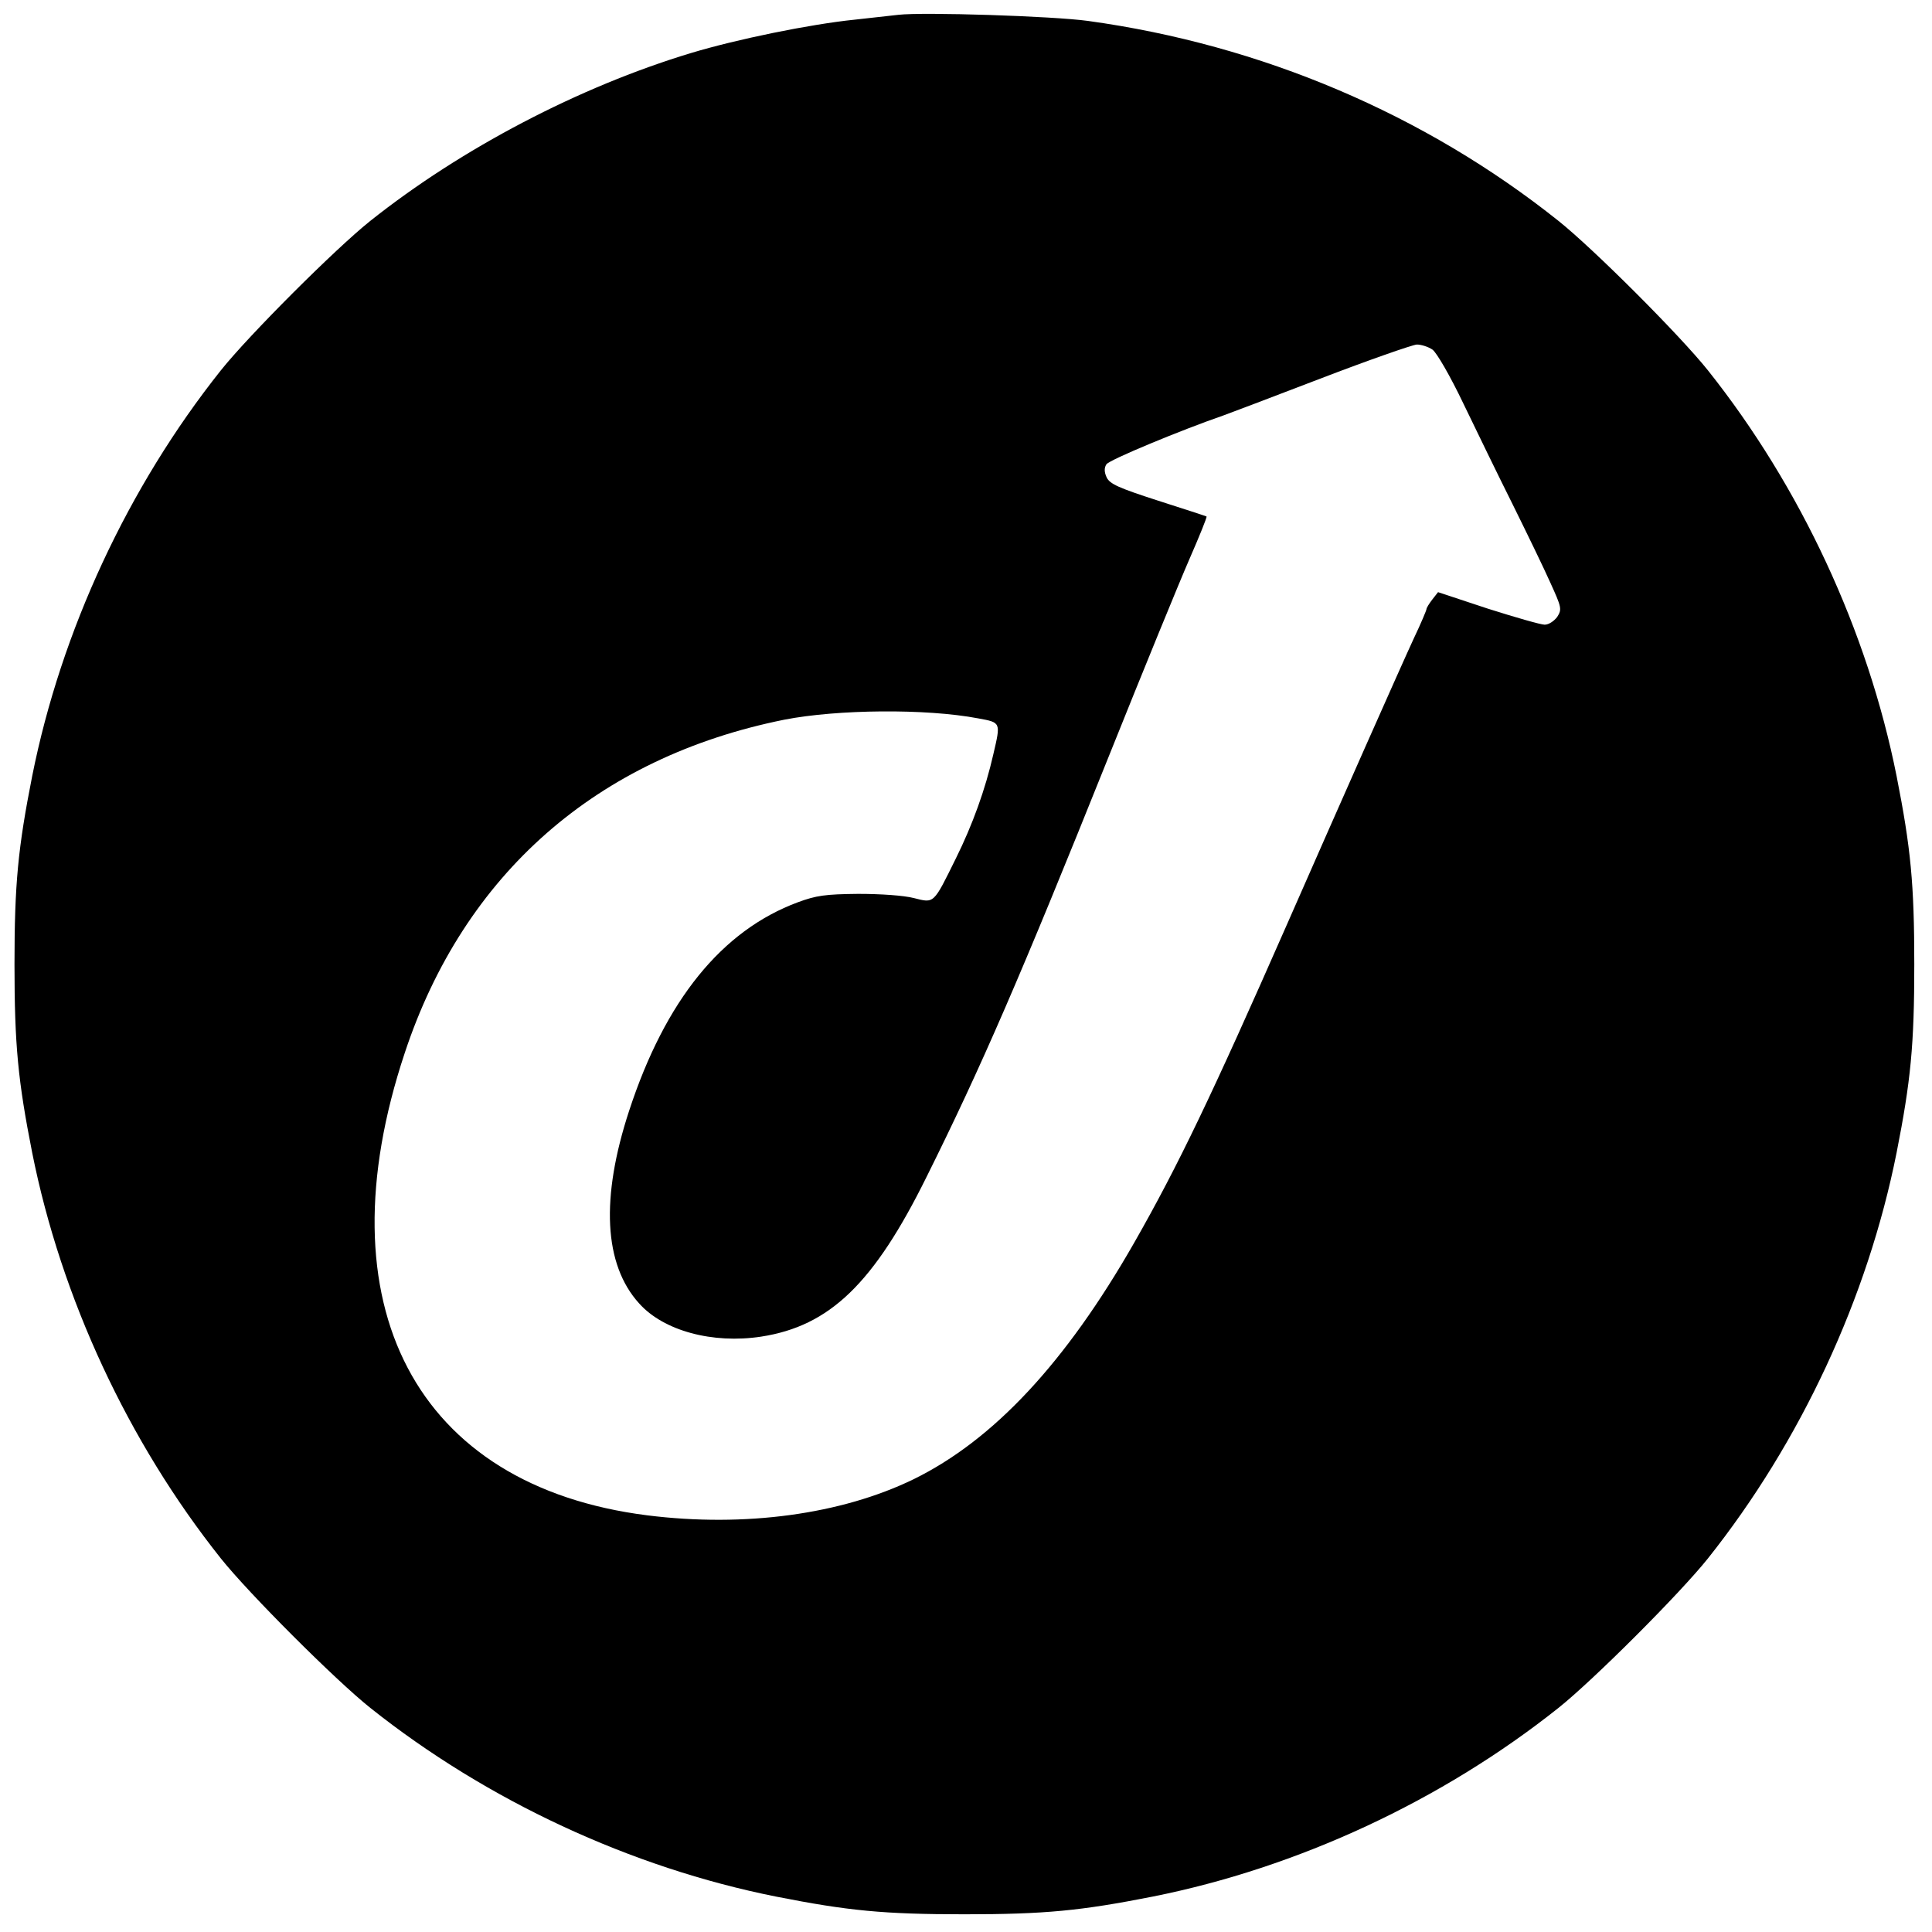
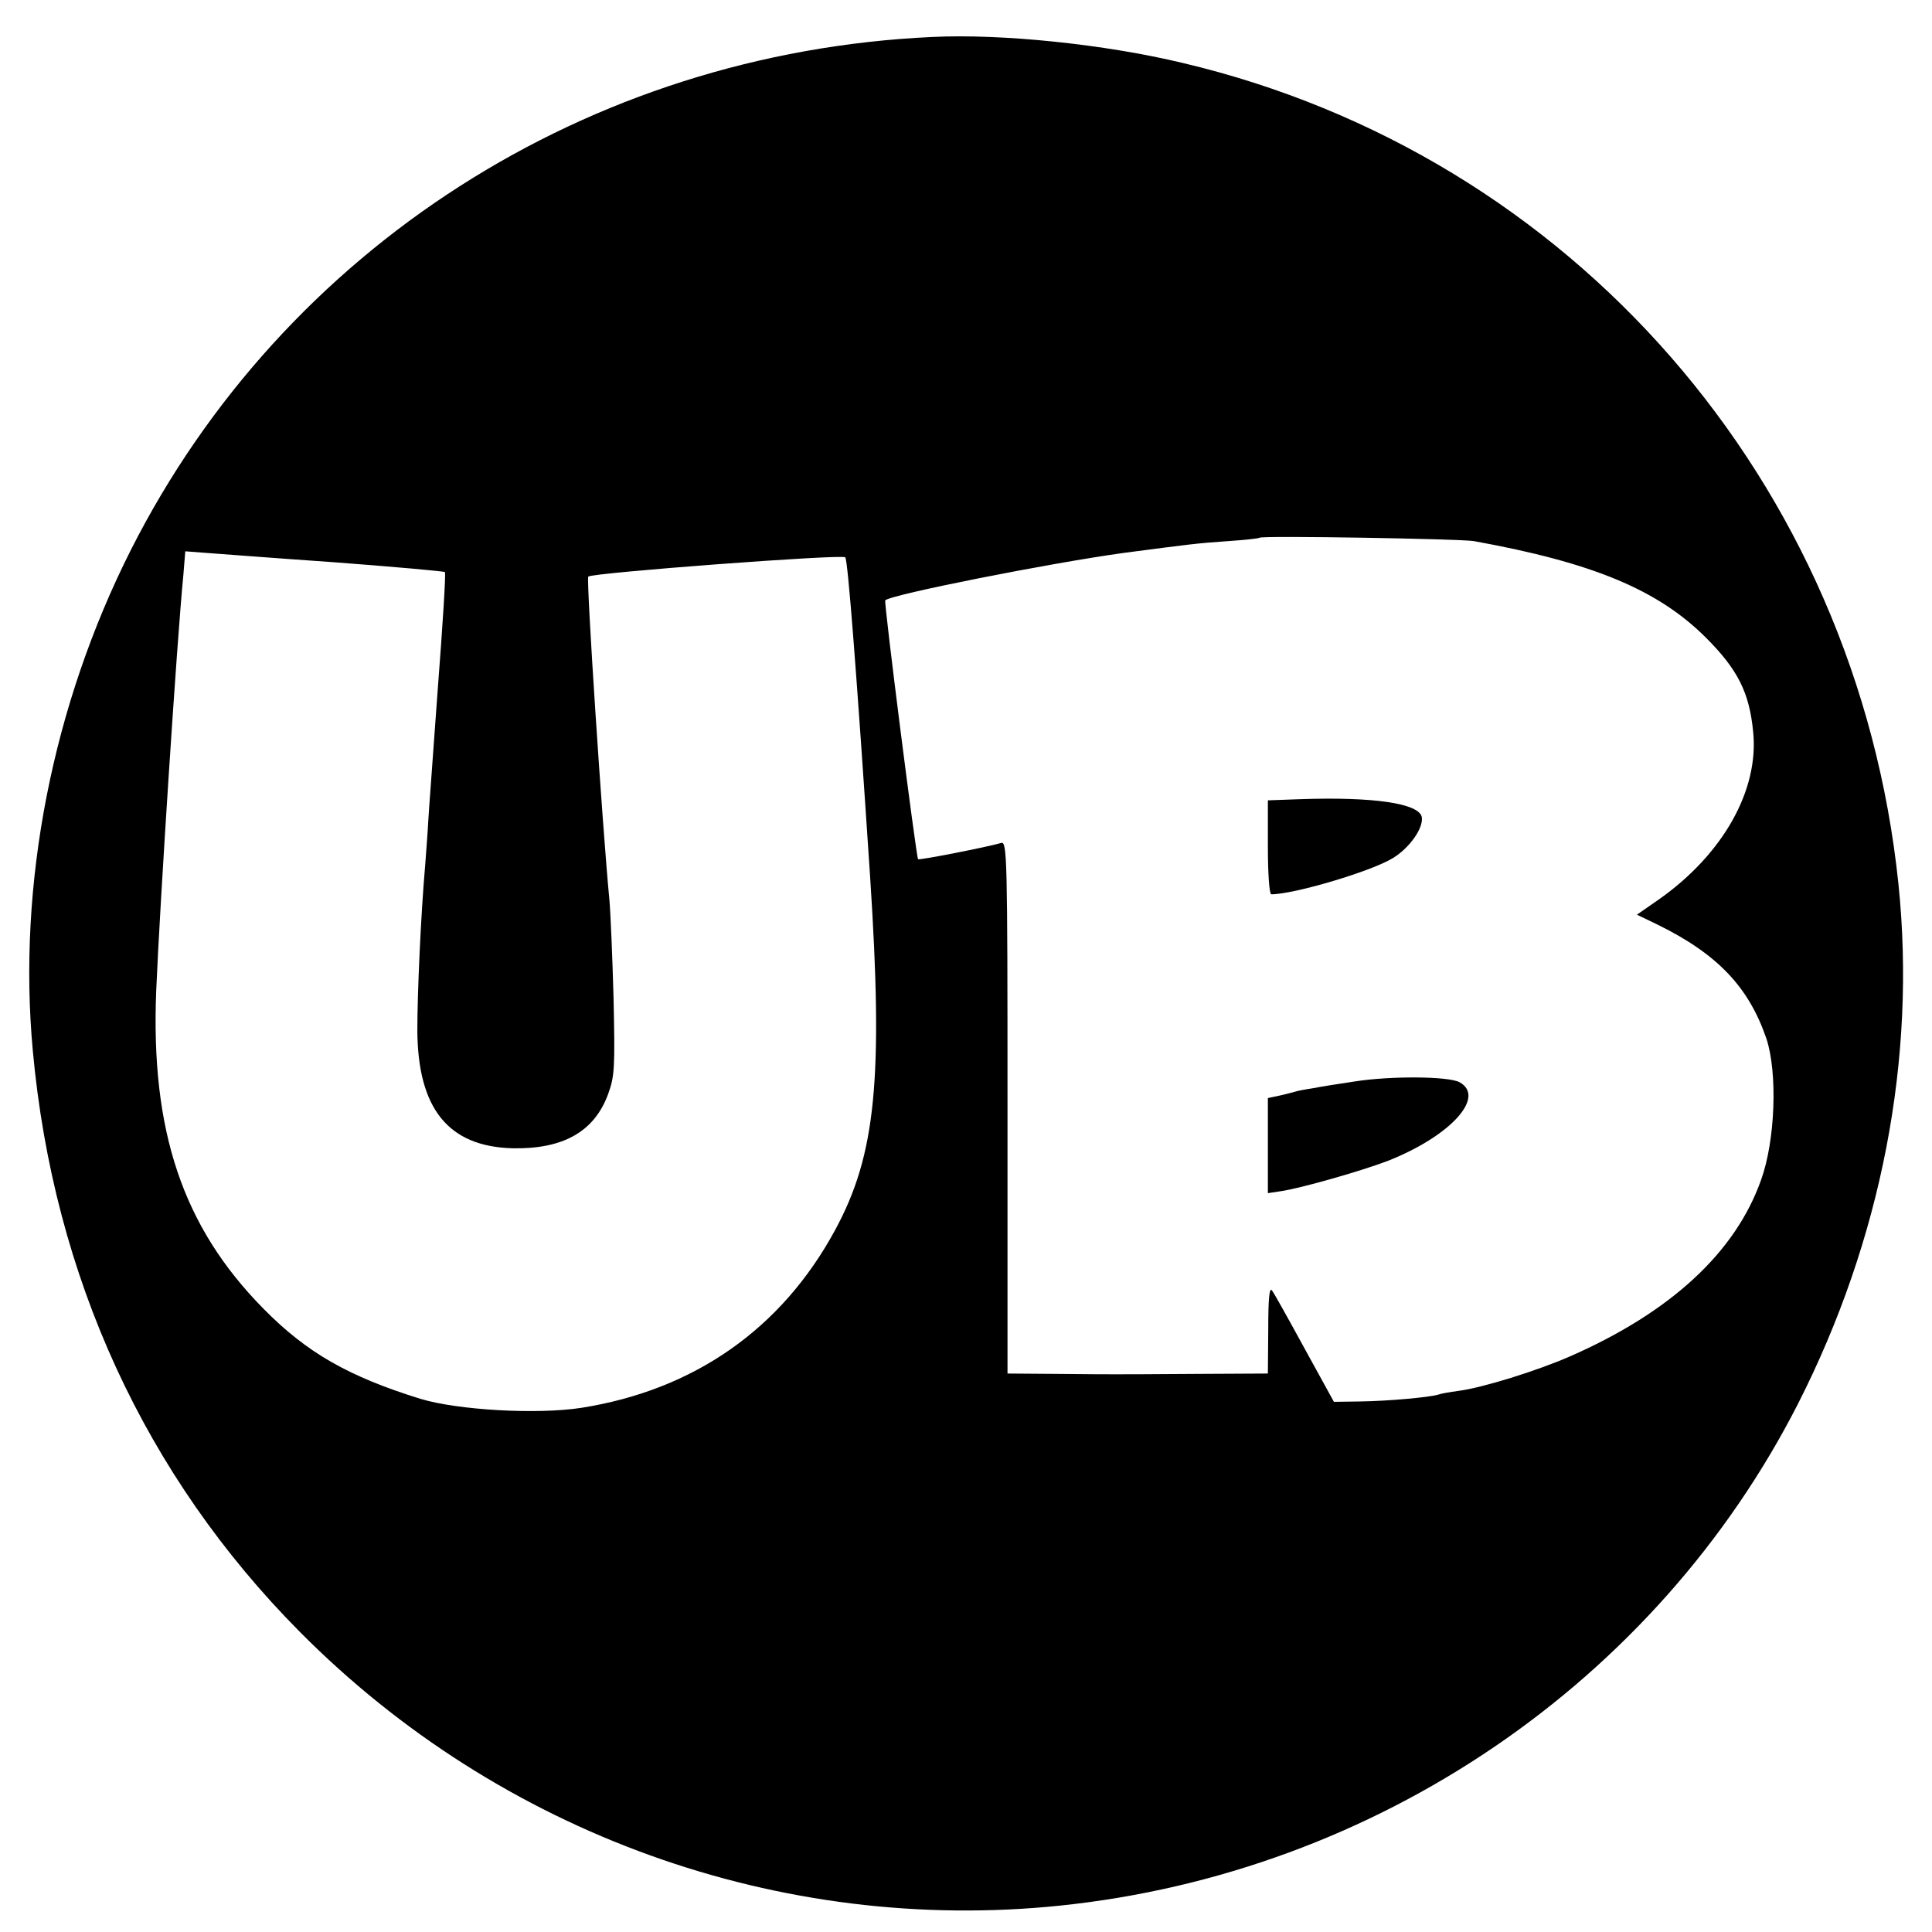
- <svg xmlns="http://www.w3.org/2000/svg" version="1.0" width="600pt" height="600pt" viewBox="0 0 600 600" preserveAspectRatio="xMidYMid meet">
-   <g transform="translate(0,600) scale(0.1,-0.1)" fill="#000000" stroke="none">
-     <path d="M2790 5954 c-19 -2 -80 -9 -135 -15 -138 -14 -368 -61 -510 -104 -347 -105 -712 -296 -995 -521 -109 -87 -377 -355 -464 -464 -288 -362 -496 -809 -586 -1260 -44 -223 -55 -334 -55 -585 0 -251 11 -362 55 -585 90 -451 298 -898 586 -1260 87 -109 355 -377 464 -464 362 -288 809 -496 1260 -586 223 -44 334 -55 585 -55 251 0 362 11 585 55 451 90 898 298 1260 586 109 87 377 355 464 464 288 362 496 809 586 1260 44 223 55 334 55 585 0 251 -11 362 -55 585 -90 451 -298 898 -586 1260 -87 109 -355 377 -464 464 -415 331 -923 547 -1461 621 -108 15 -512 28 -589 19z m1659 -1040 c13 -10 54 -80 96 -168 40 -83 108 -223 152 -311 44 -89 97 -198 117 -243 36 -79 37 -84 22 -108 -10 -13 -26 -24 -39 -24 -12 0 -92 23 -177 50 l-154 51 -18 -23 c-10 -13 -18 -26 -18 -30 0 -3 -17 -44 -39 -90 -39 -84 -233 -522 -396 -893 -230 -523 -336 -745 -473 -985 -212 -371 -436 -612 -685 -734 -224 -109 -524 -150 -827 -112 -719 91 -1014 652 -753 1436 184 556 597 918 1179 1035 164 32 439 35 602 4 71 -13 70 -12 47 -111 -25 -110 -65 -220 -116 -323 -71 -144 -67 -140 -131 -124 -31 8 -102 13 -173 13 -102 -1 -130 -5 -187 -26 -237 -88 -412 -305 -524 -647 -89 -271 -79 -478 31 -599 76 -85 228 -126 379 -103 213 33 350 165 514 497 169 340 290 618 565 1304 107 267 220 543 251 614 31 71 55 130 53 132 -1 1 -69 23 -150 49 -124 40 -150 52 -160 72 -8 17 -8 30 -1 41 9 14 231 106 364 152 14 5 149 56 300 114 151 58 286 105 300 106 14 0 36 -7 49 -16z" />
+ <svg xmlns="http://www.w3.org/2000/svg" version="1.0" width="512pt" height="512pt" viewBox="0 0 512 512" preserveAspectRatio="xMidYMid meet">
+   <g transform="translate(0,512) scale(0.1,-0.1)" fill="#000000" stroke="none">
+     <path d="M2470 5022 c-911 -42 -1718 -559 -2123 -1359 -208 -412 -301 -886 -260 -1328 55 -599 298 -1127 708 -1540 531 -535 1273 -802 2015 -725 837 87 1578 591 1955 1330 221 435 314 915 266 1378 -111 1066 -865 1931 -1896 2175 -208 50 -481 78 -665 69z m1436 -1336 c315 -57 488 -129 615 -256 84 -84 115 -145 125 -249 16 -154 -79 -324 -249 -444 l-59 -41 54 -26 c159 -78 242 -165 289 -302 30 -90 24 -270 -14 -375 -68 -192 -239 -350 -505 -467 -89 -39 -234 -84 -297 -92 -22 -3 -46 -7 -54 -10 -23 -7 -132 -17 -206 -18 l-70 -1 -77 140 c-42 77 -81 147 -87 155 -7 10 -10 -21 -10 -102 l-1 -118 -195 -1 c-107 -1 -202 -1 -210 -1 -8 0 -76 0 -150 1 l-135 1 0 706 c0 667 -1 705 -17 700 -38 -11 -216 -46 -220 -43 -5 6 -91 681 -87 686 13 15 437 99 634 126 176 23 189 25 275 31 44 3 81 7 83 9 6 6 535 -3 568 -9z m-3021 -56 c160 -12 292 -24 294 -26 3 -3 -6 -143 -19 -312 -12 -169 -24 -325 -25 -347 -1 -22 -5 -74 -8 -115 -12 -137 -21 -344 -21 -440 1 -208 82 -308 251 -313 134 -3 217 43 254 142 18 49 19 70 15 255 -3 110 -8 228 -11 261 -18 186 -62 851 -56 857 10 10 674 60 681 51 7 -7 30 -305 66 -848 35 -535 15 -736 -93 -935 -142 -262 -374 -424 -673 -471 -118 -18 -327 -6 -426 24 -190 59 -301 122 -416 239 -214 217 -299 471 -284 843 9 219 55 930 72 1102 l5 62 52 -4 c29 -2 183 -14 342 -25z" />
+     <path d="M3443 3002 l-83 -3 0 -124 c0 -71 4 -125 9 -125 61 0 269 62 324 97 43 27 79 78 75 107 -6 37 -128 55 -325 48z" />
+     <path d="M3590 2254 c-41 -6 -91 -14 -111 -18 -20 -3 -42 -7 -50 -10 -8 -2 -26 -7 -41 -10 l-28 -6 0 -126 0 -126 33 5 c51 7 216 54 286 81 166 66 259 169 189 208 -30 16 -183 17 -278 2z" />
  </g>
</svg>
